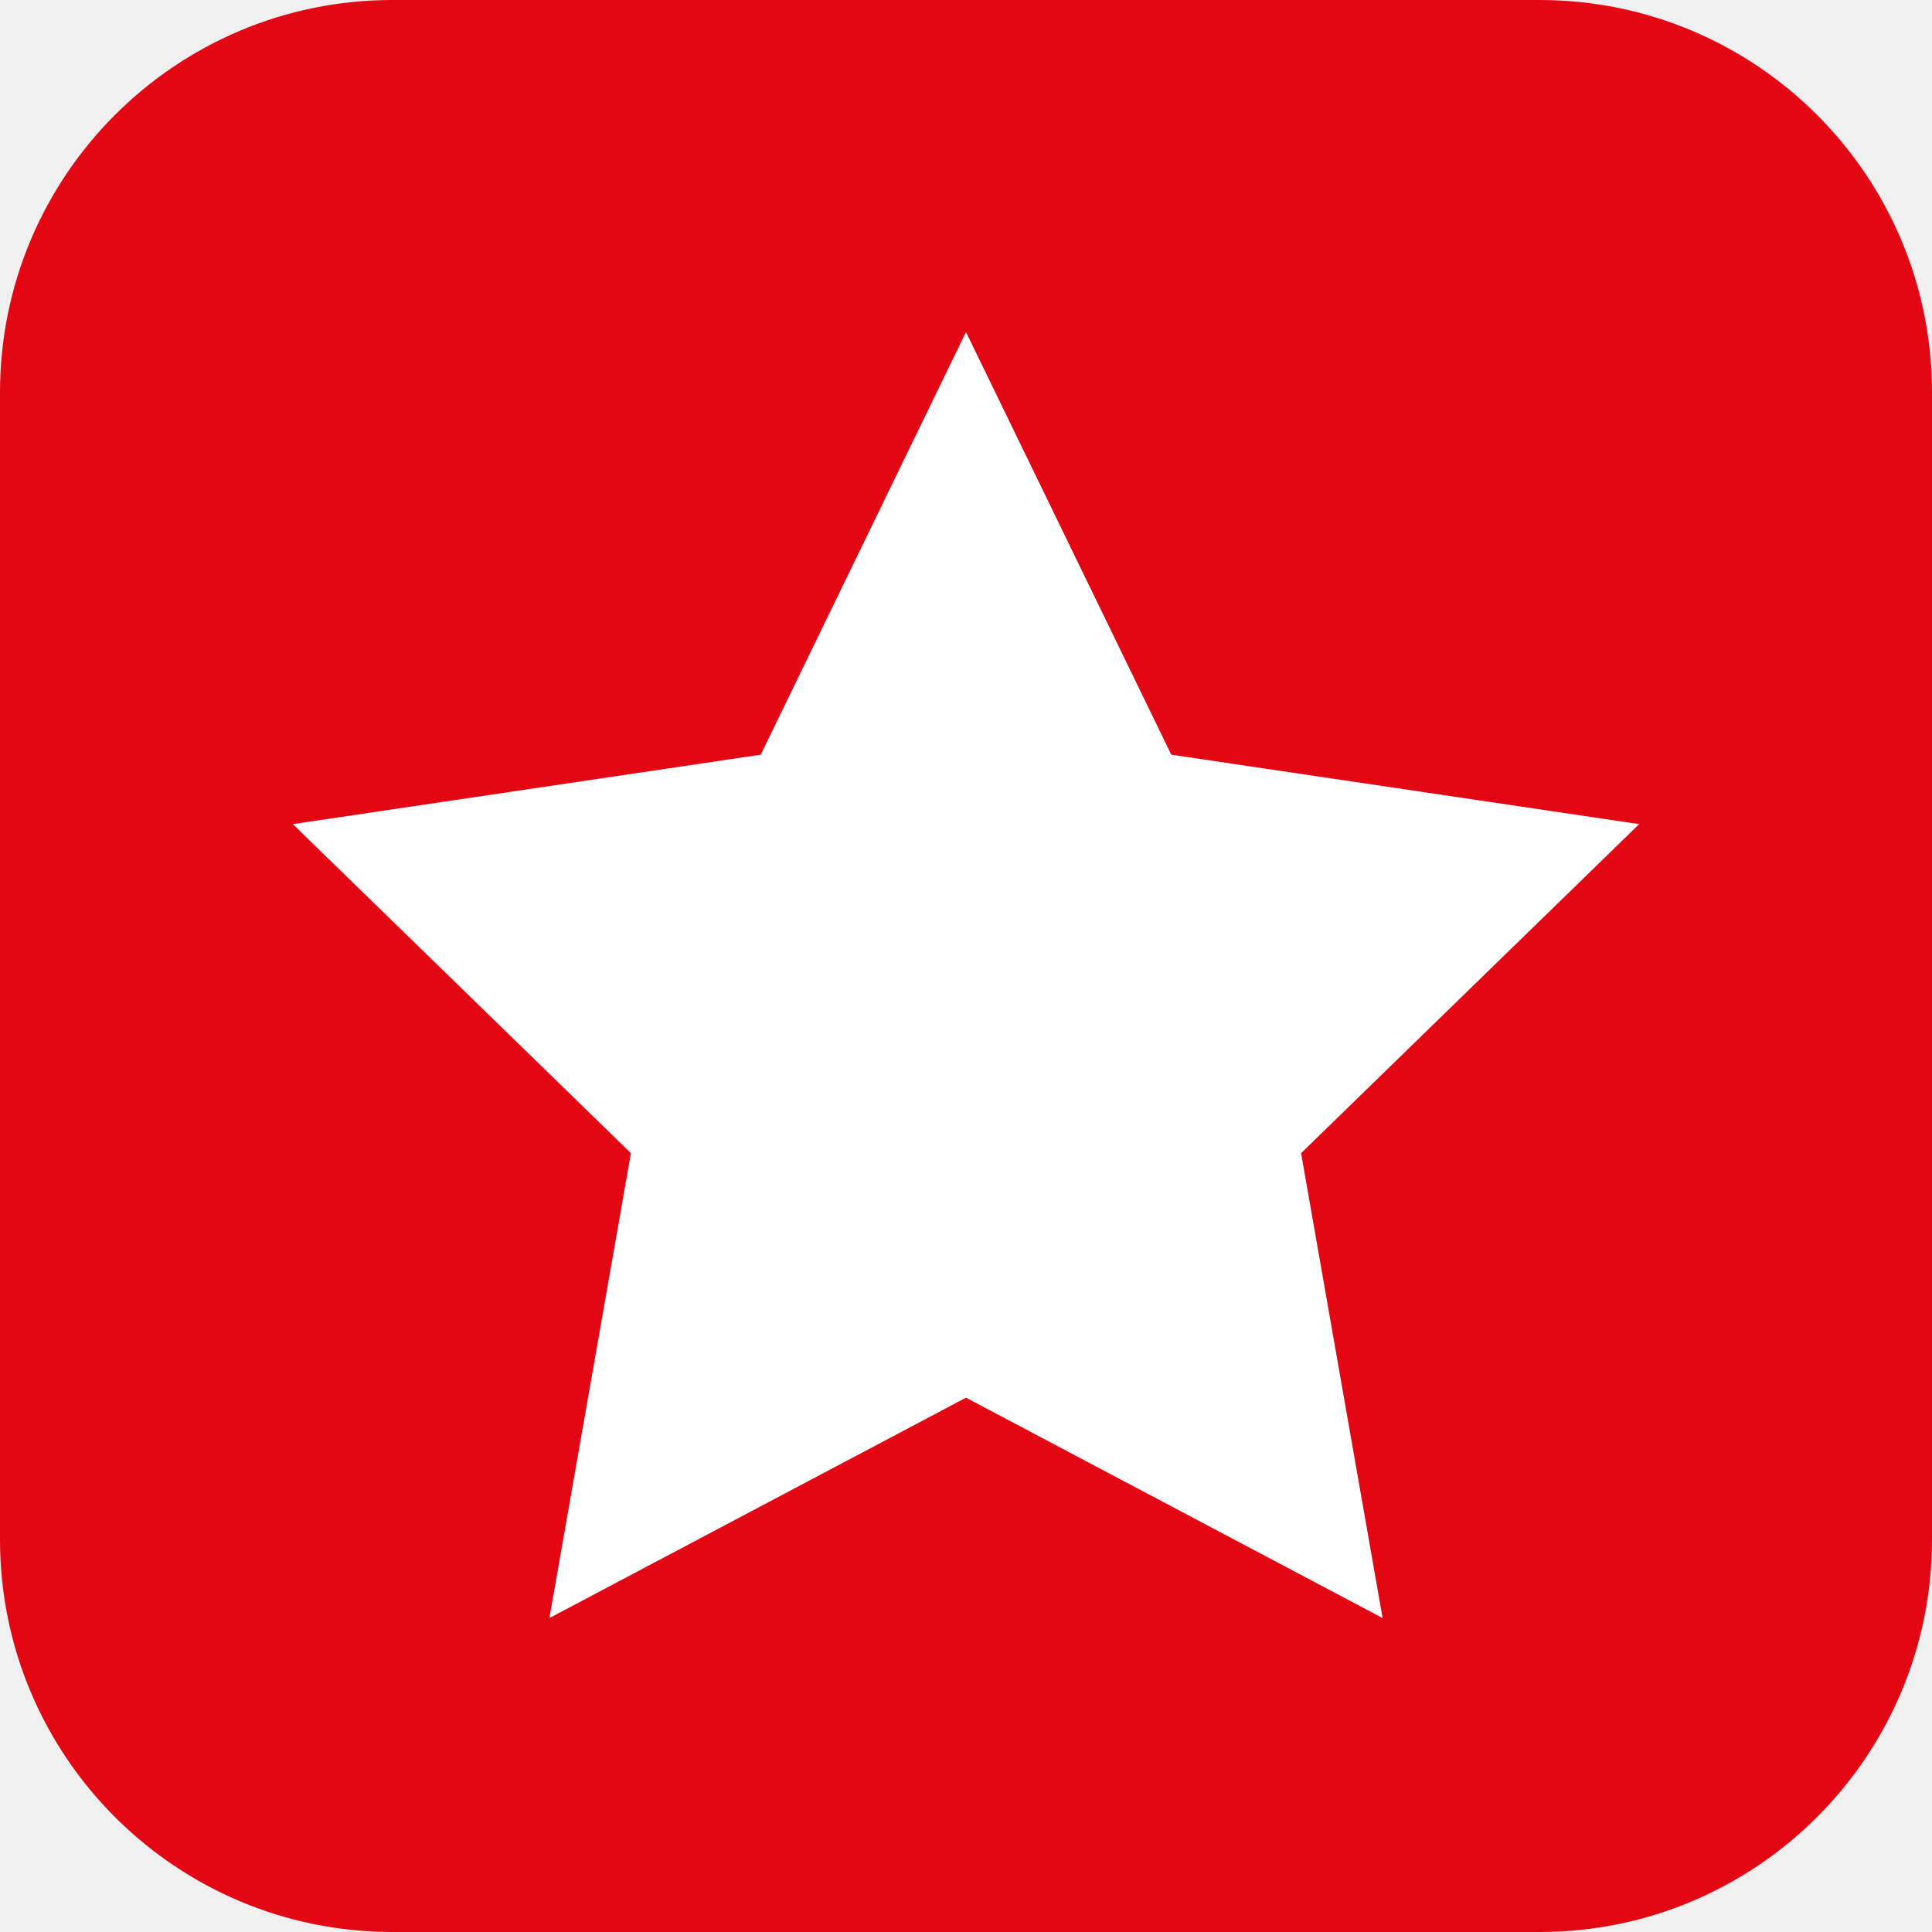
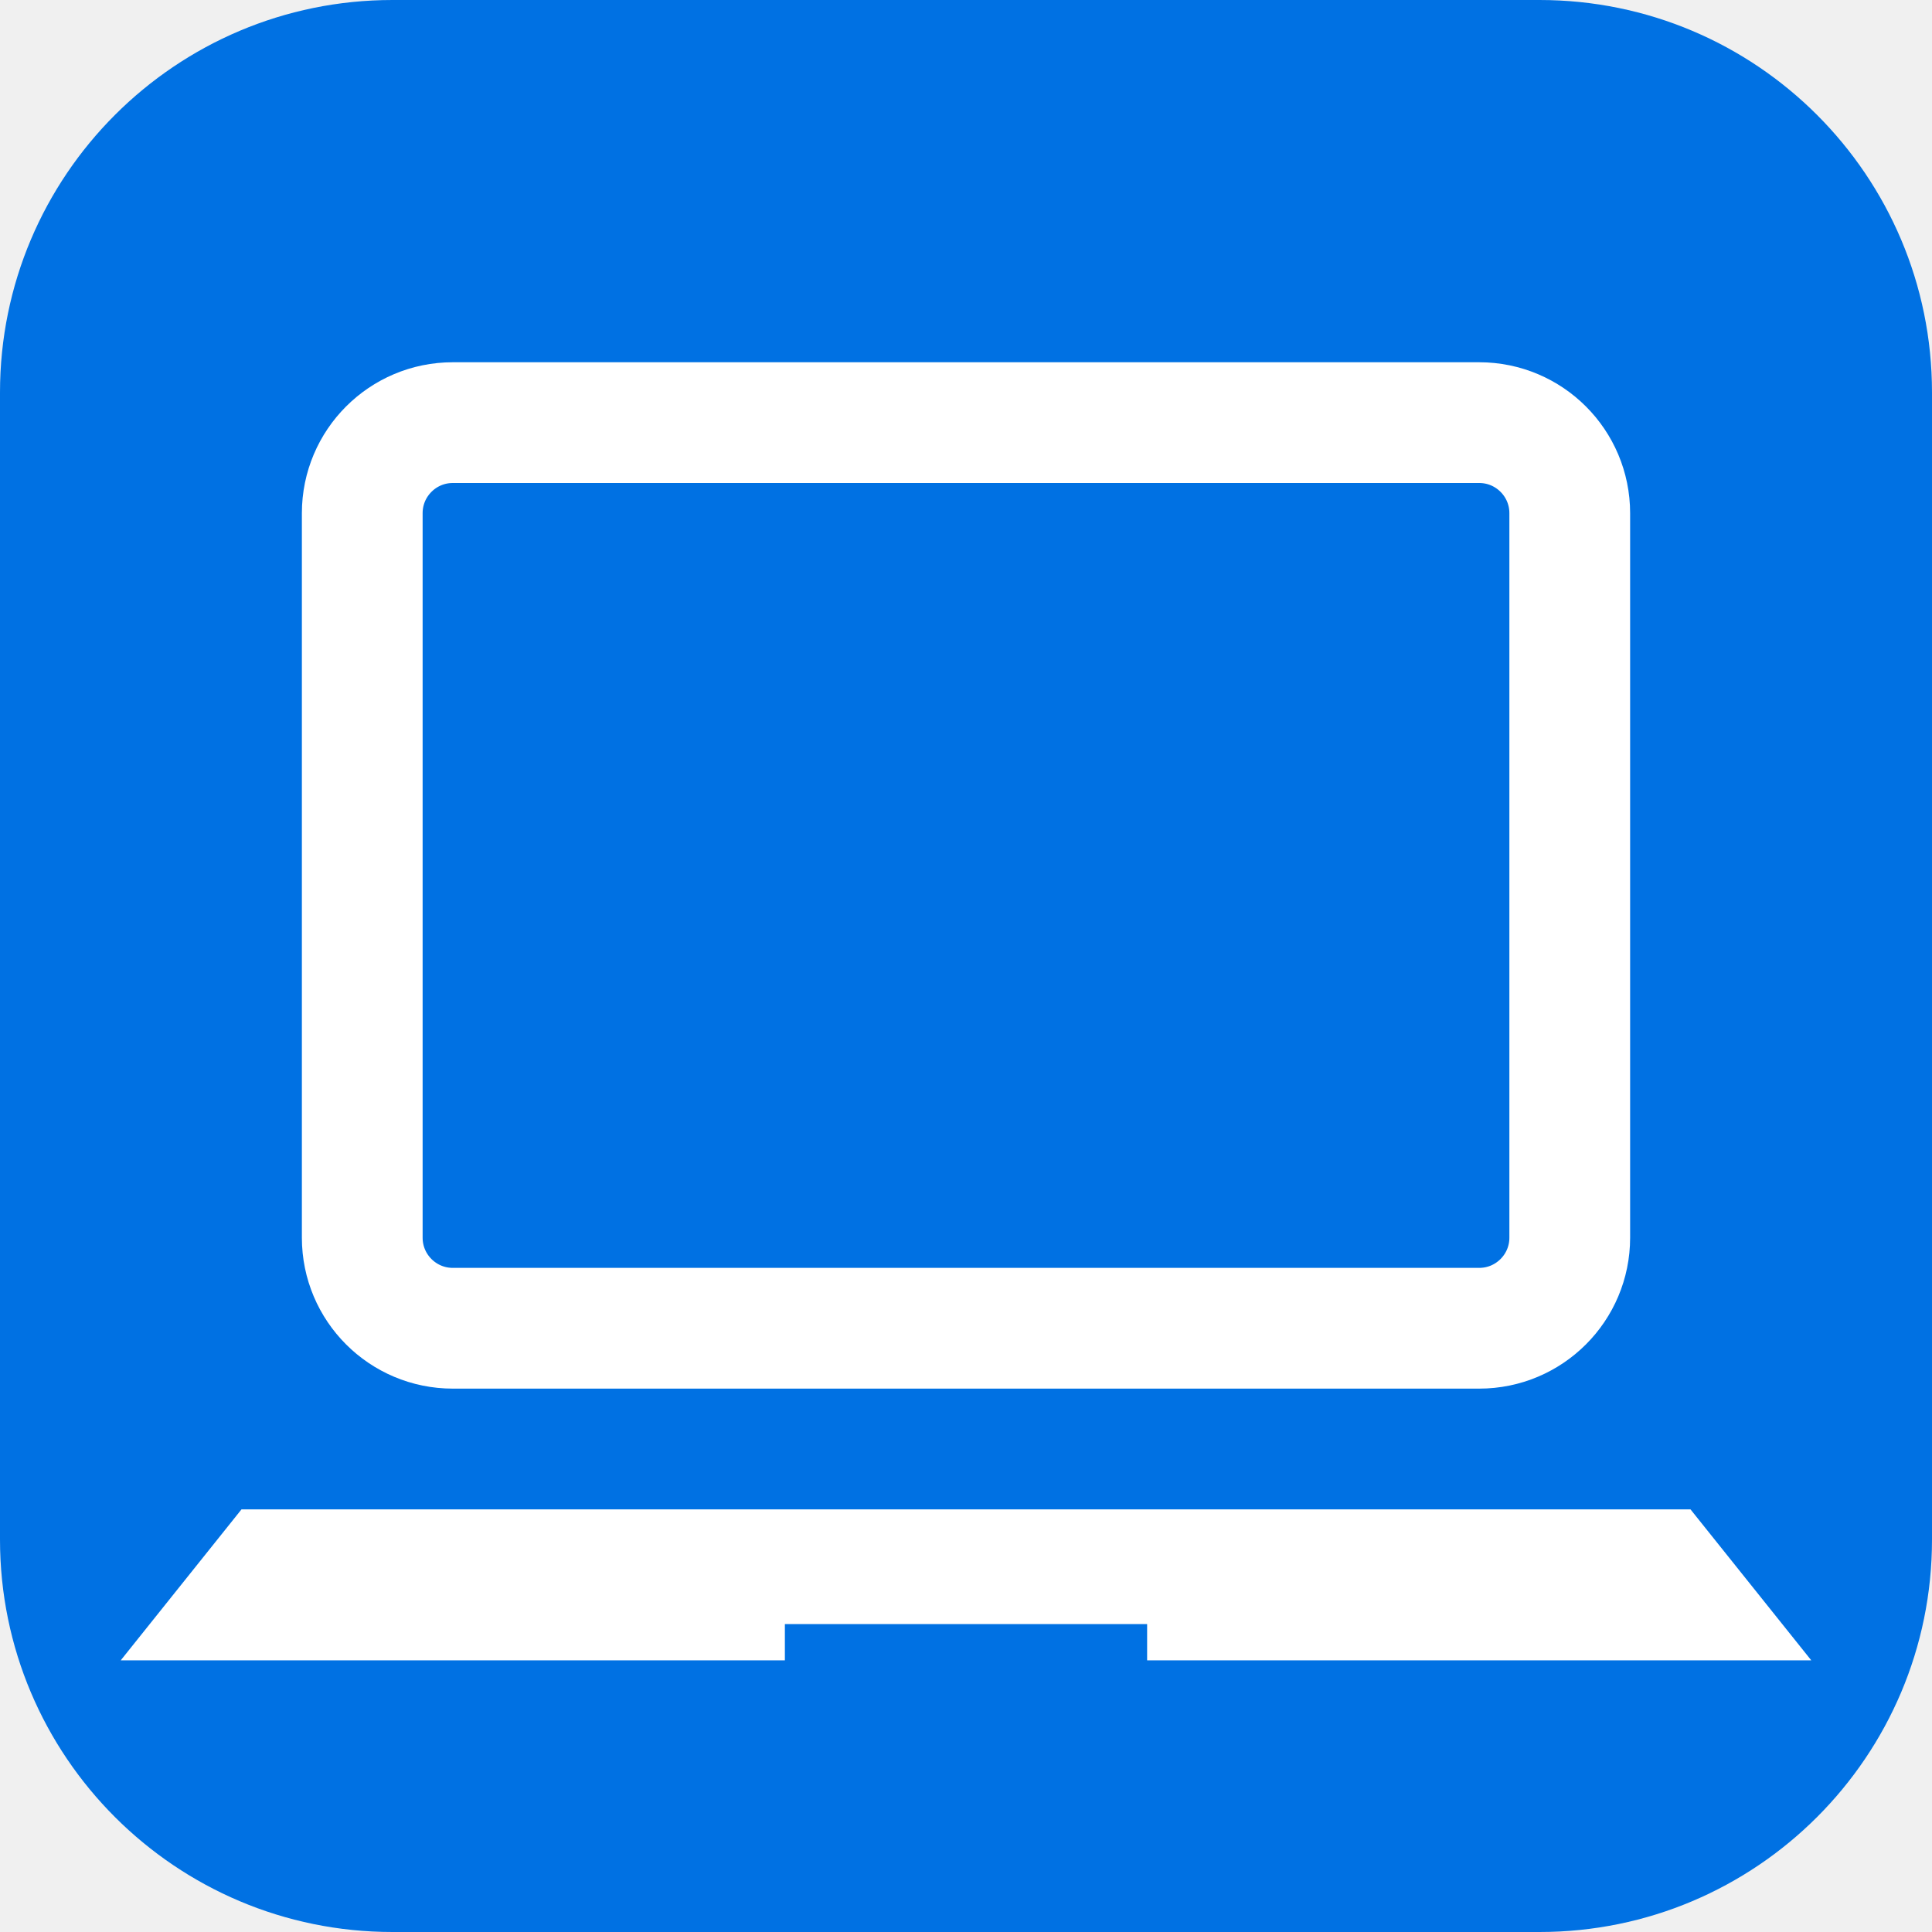
<svg xmlns="http://www.w3.org/2000/svg" viewBox="0 0 64 64">
-   <rect width="64" height="64" rx="13" fill="#E30613" />
-   <path d="m32 11 6.8 14 15.5 2.3-11.2 10.9 2.7 15.4L32 46.3l-13.8 7.3 2.7-15.4L9.7 27.3 25.2 25z" fill="#fff" />
+   <rect width="64" height="64" rx="13" fill="#0071E3" />
+   <rect x="12" y="14" width="40" height="30" rx="3" fill="none" stroke="white" stroke-width="4" />
+   <path d="M8 50h48l4 5H4l4-5Z" fill="white" />
+   <path d="M26 55h12" stroke="#0071E3" stroke-width="2.4" />
</svg>
